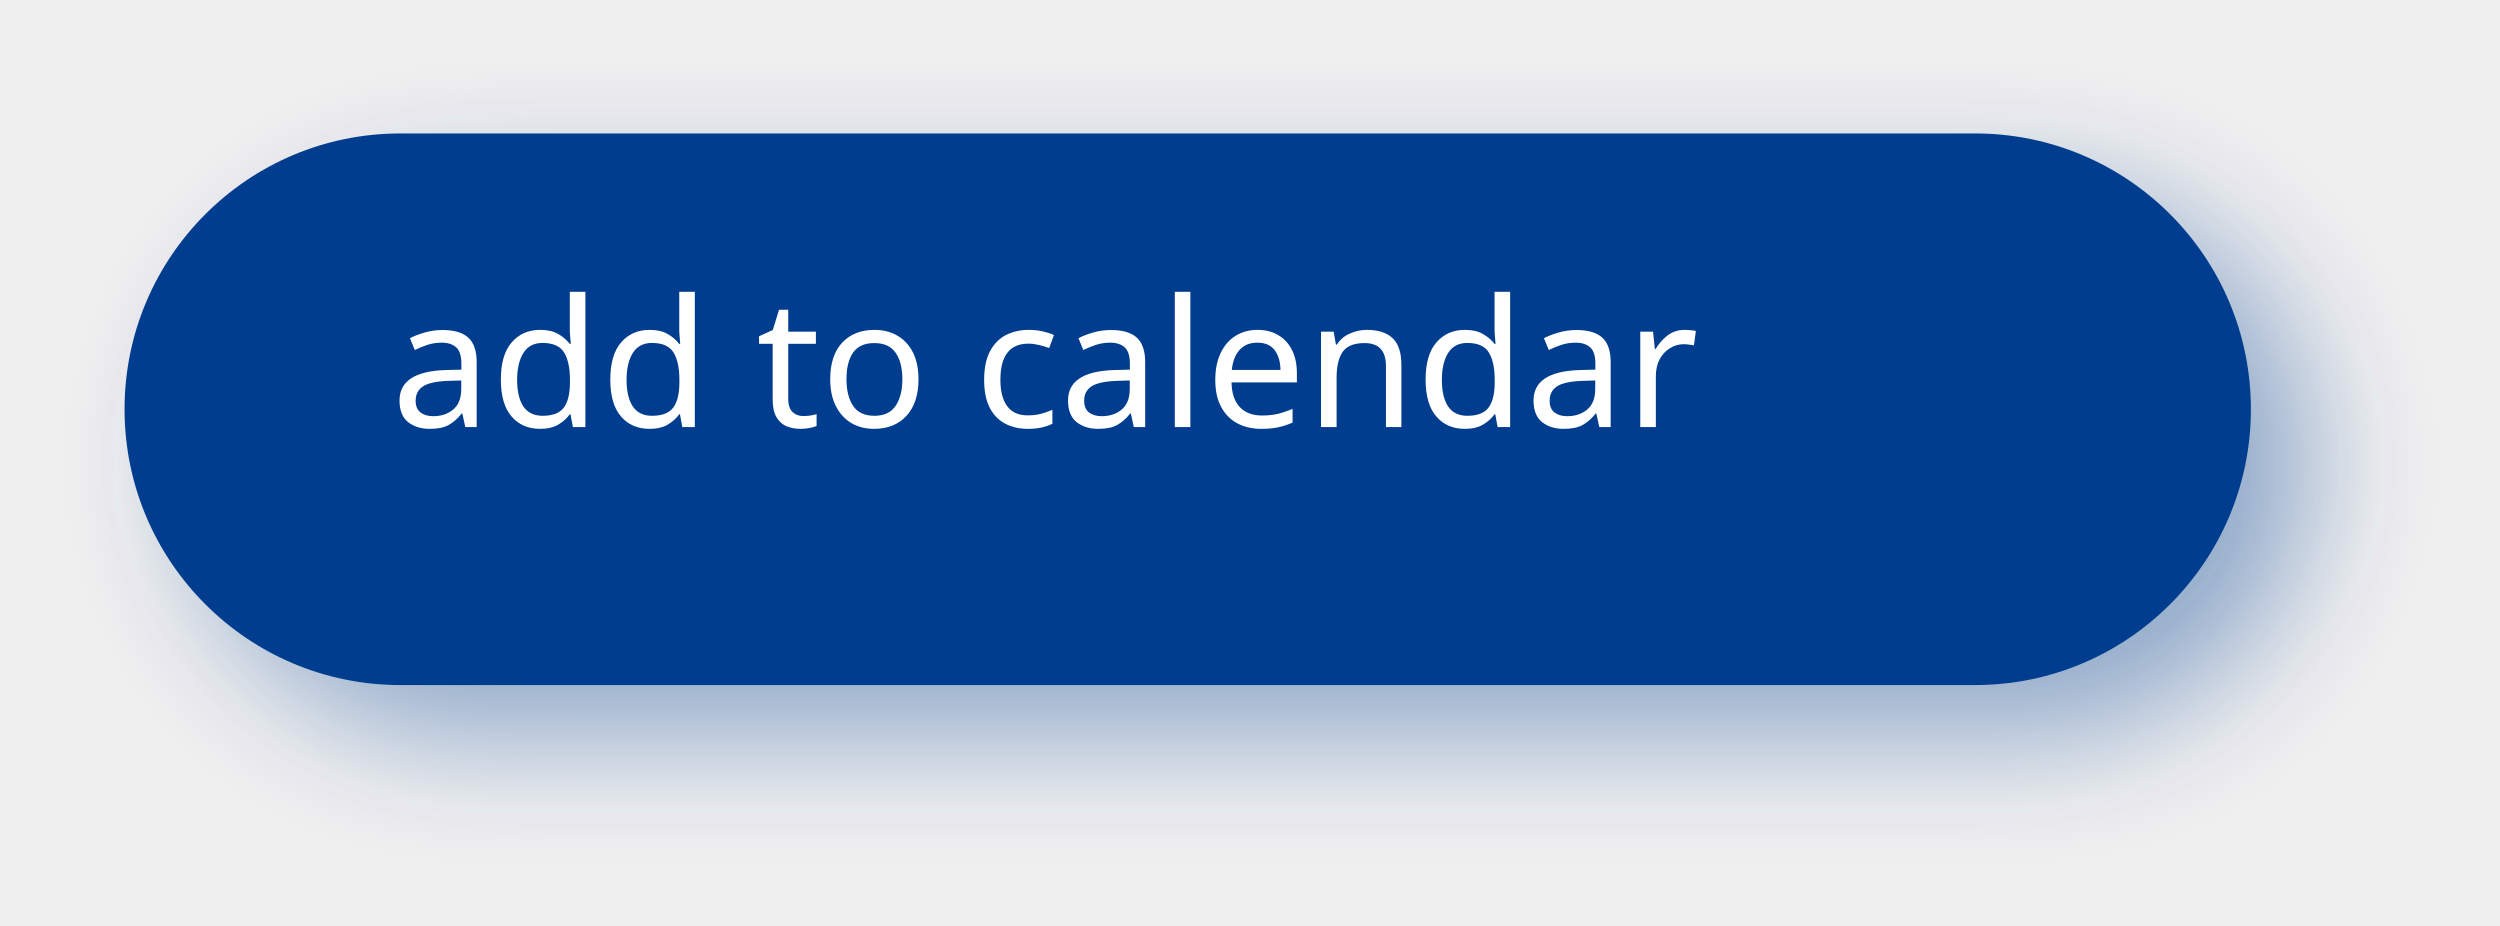
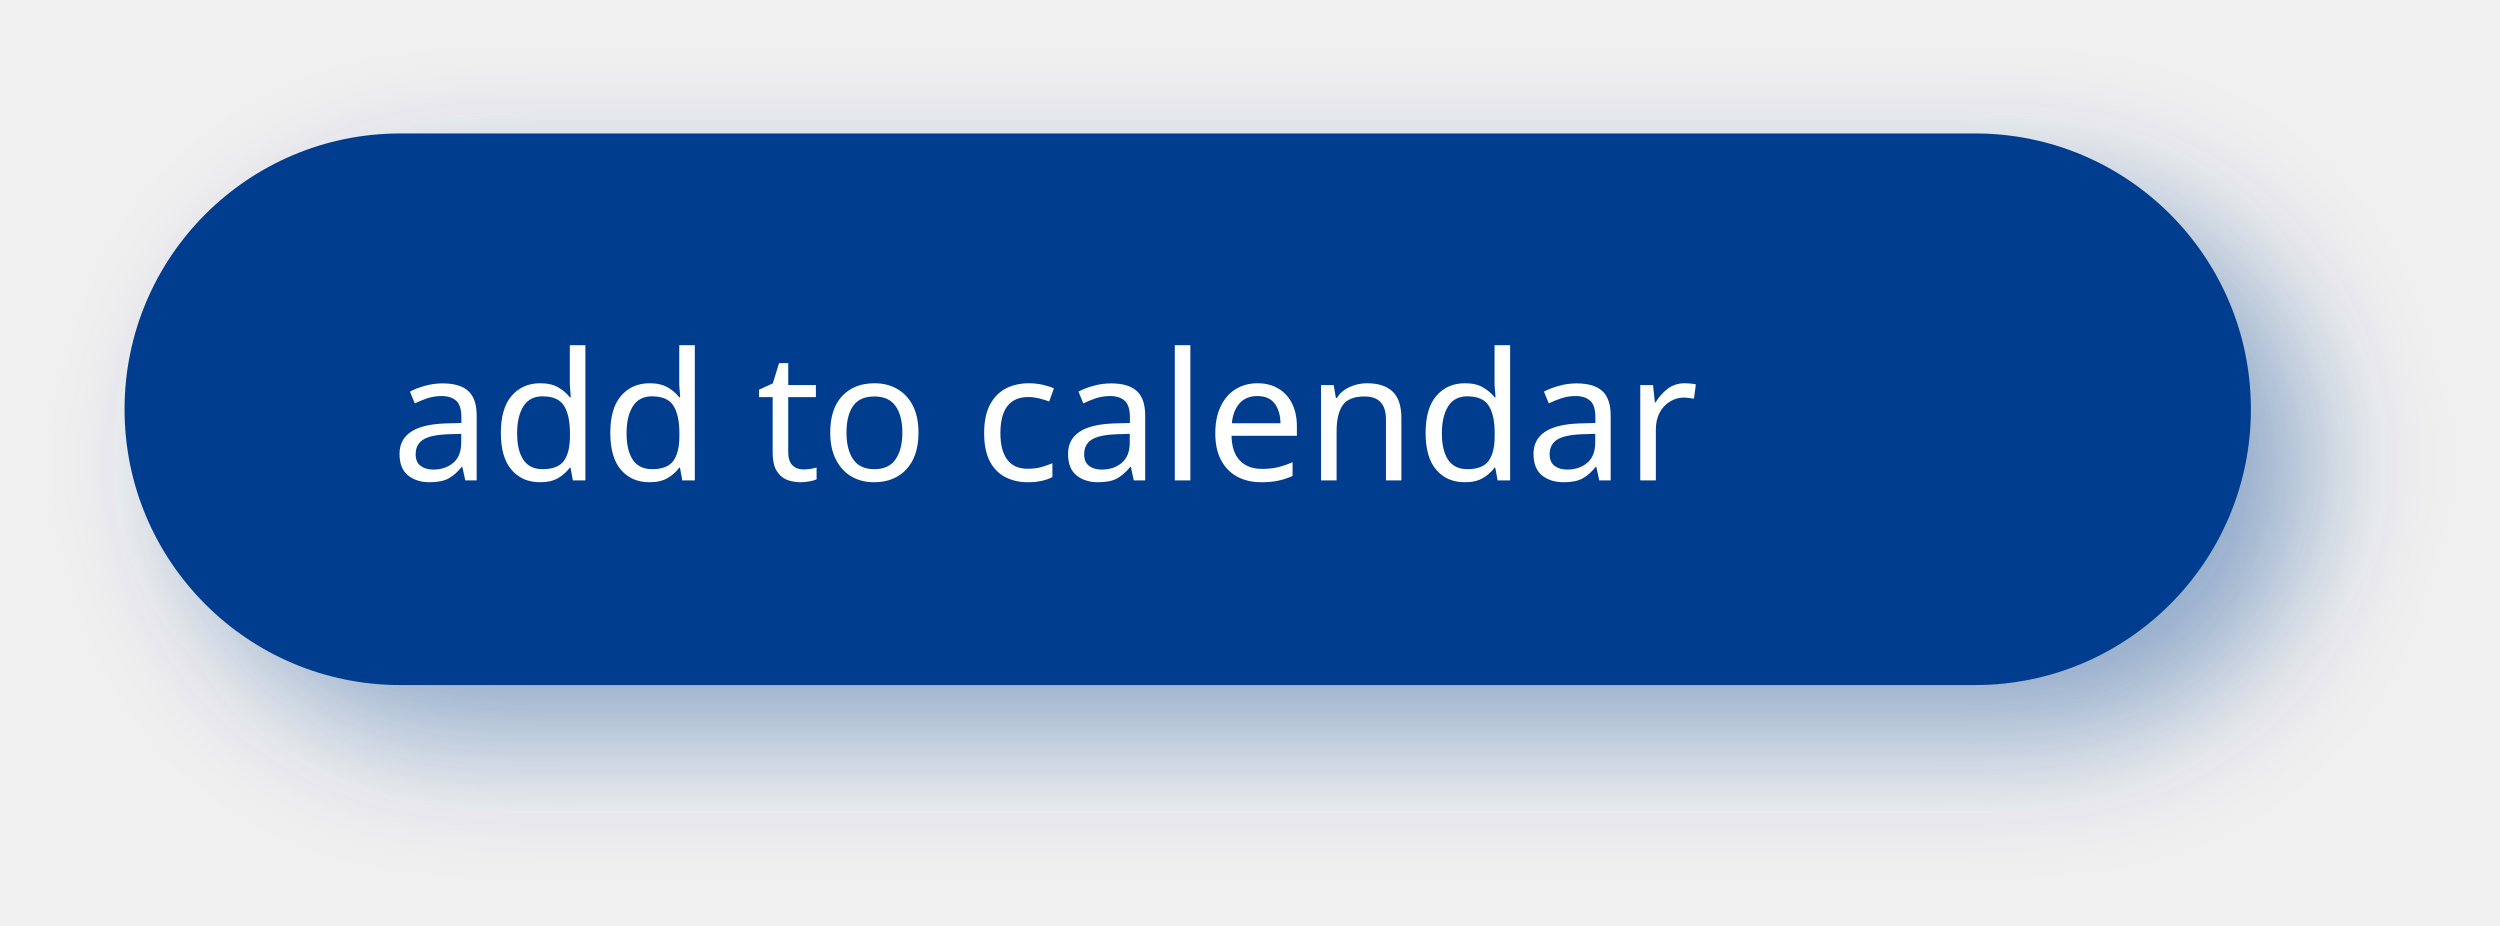
<svg xmlns="http://www.w3.org/2000/svg" width="281px" height="104px" viewBox="0 0 281 104" version="1.1">
  <defs>
    <filter x="-8.8%" y="-33.9%" width="117.6%" height="167.7%" filterUnits="objectBoundingBox" id="filter-1">
      <feGaussianBlur stdDeviation="7" in="SourceGraphic" />
    </filter>
  </defs>
  <g id="Page-1" stroke="none" stroke-width="1" fill="none" fill-rule="evenodd">
    <g id="Desktop" transform="translate(-638, -2295)">
      <g id="info-section" transform="translate(-18, 1850)">
        <g id="add-to-calendar" transform="translate(670, 460)">
-           <rect id="Rectangle-Copy" fill-opacity="0.4" fill="#003D8E" filter="url(#filter-1)" x="7" y="6" width="239" height="62" rx="31" />
-           <g id="desktop_add-to-calendar">
-             <rect id="Rectangle-Copy" fill="#003D8E" fill-rule="evenodd" x="0" y="0" width="239" height="62" rx="31" />
+           <g id="Group-2">
+             <rect id="Rectangle-Copy" fill-opacity="0.4" fill="#003D8E" filter="url(#filter-1)" x="7" y="6" width="239" height="62" rx="31" />
+             <rect id="Rectangle-Copy" fill="#003D8E" x="0" y="0" width="239" height="62" rx="31" />
            <text id="add-to-calendar" font-family="RobotoMono-Regular, Roboto Mono" font-size="20" font-weight="normal" fill="#FFFFFF">
-               <tspan x="29.985" y="33">add to calendar</tspan>
+               <tspan x="29.985" y="39">add to calendar</tspan>
            </text>
          </g>
        </g>
      </g>
    </g>
  </g>
</svg>
